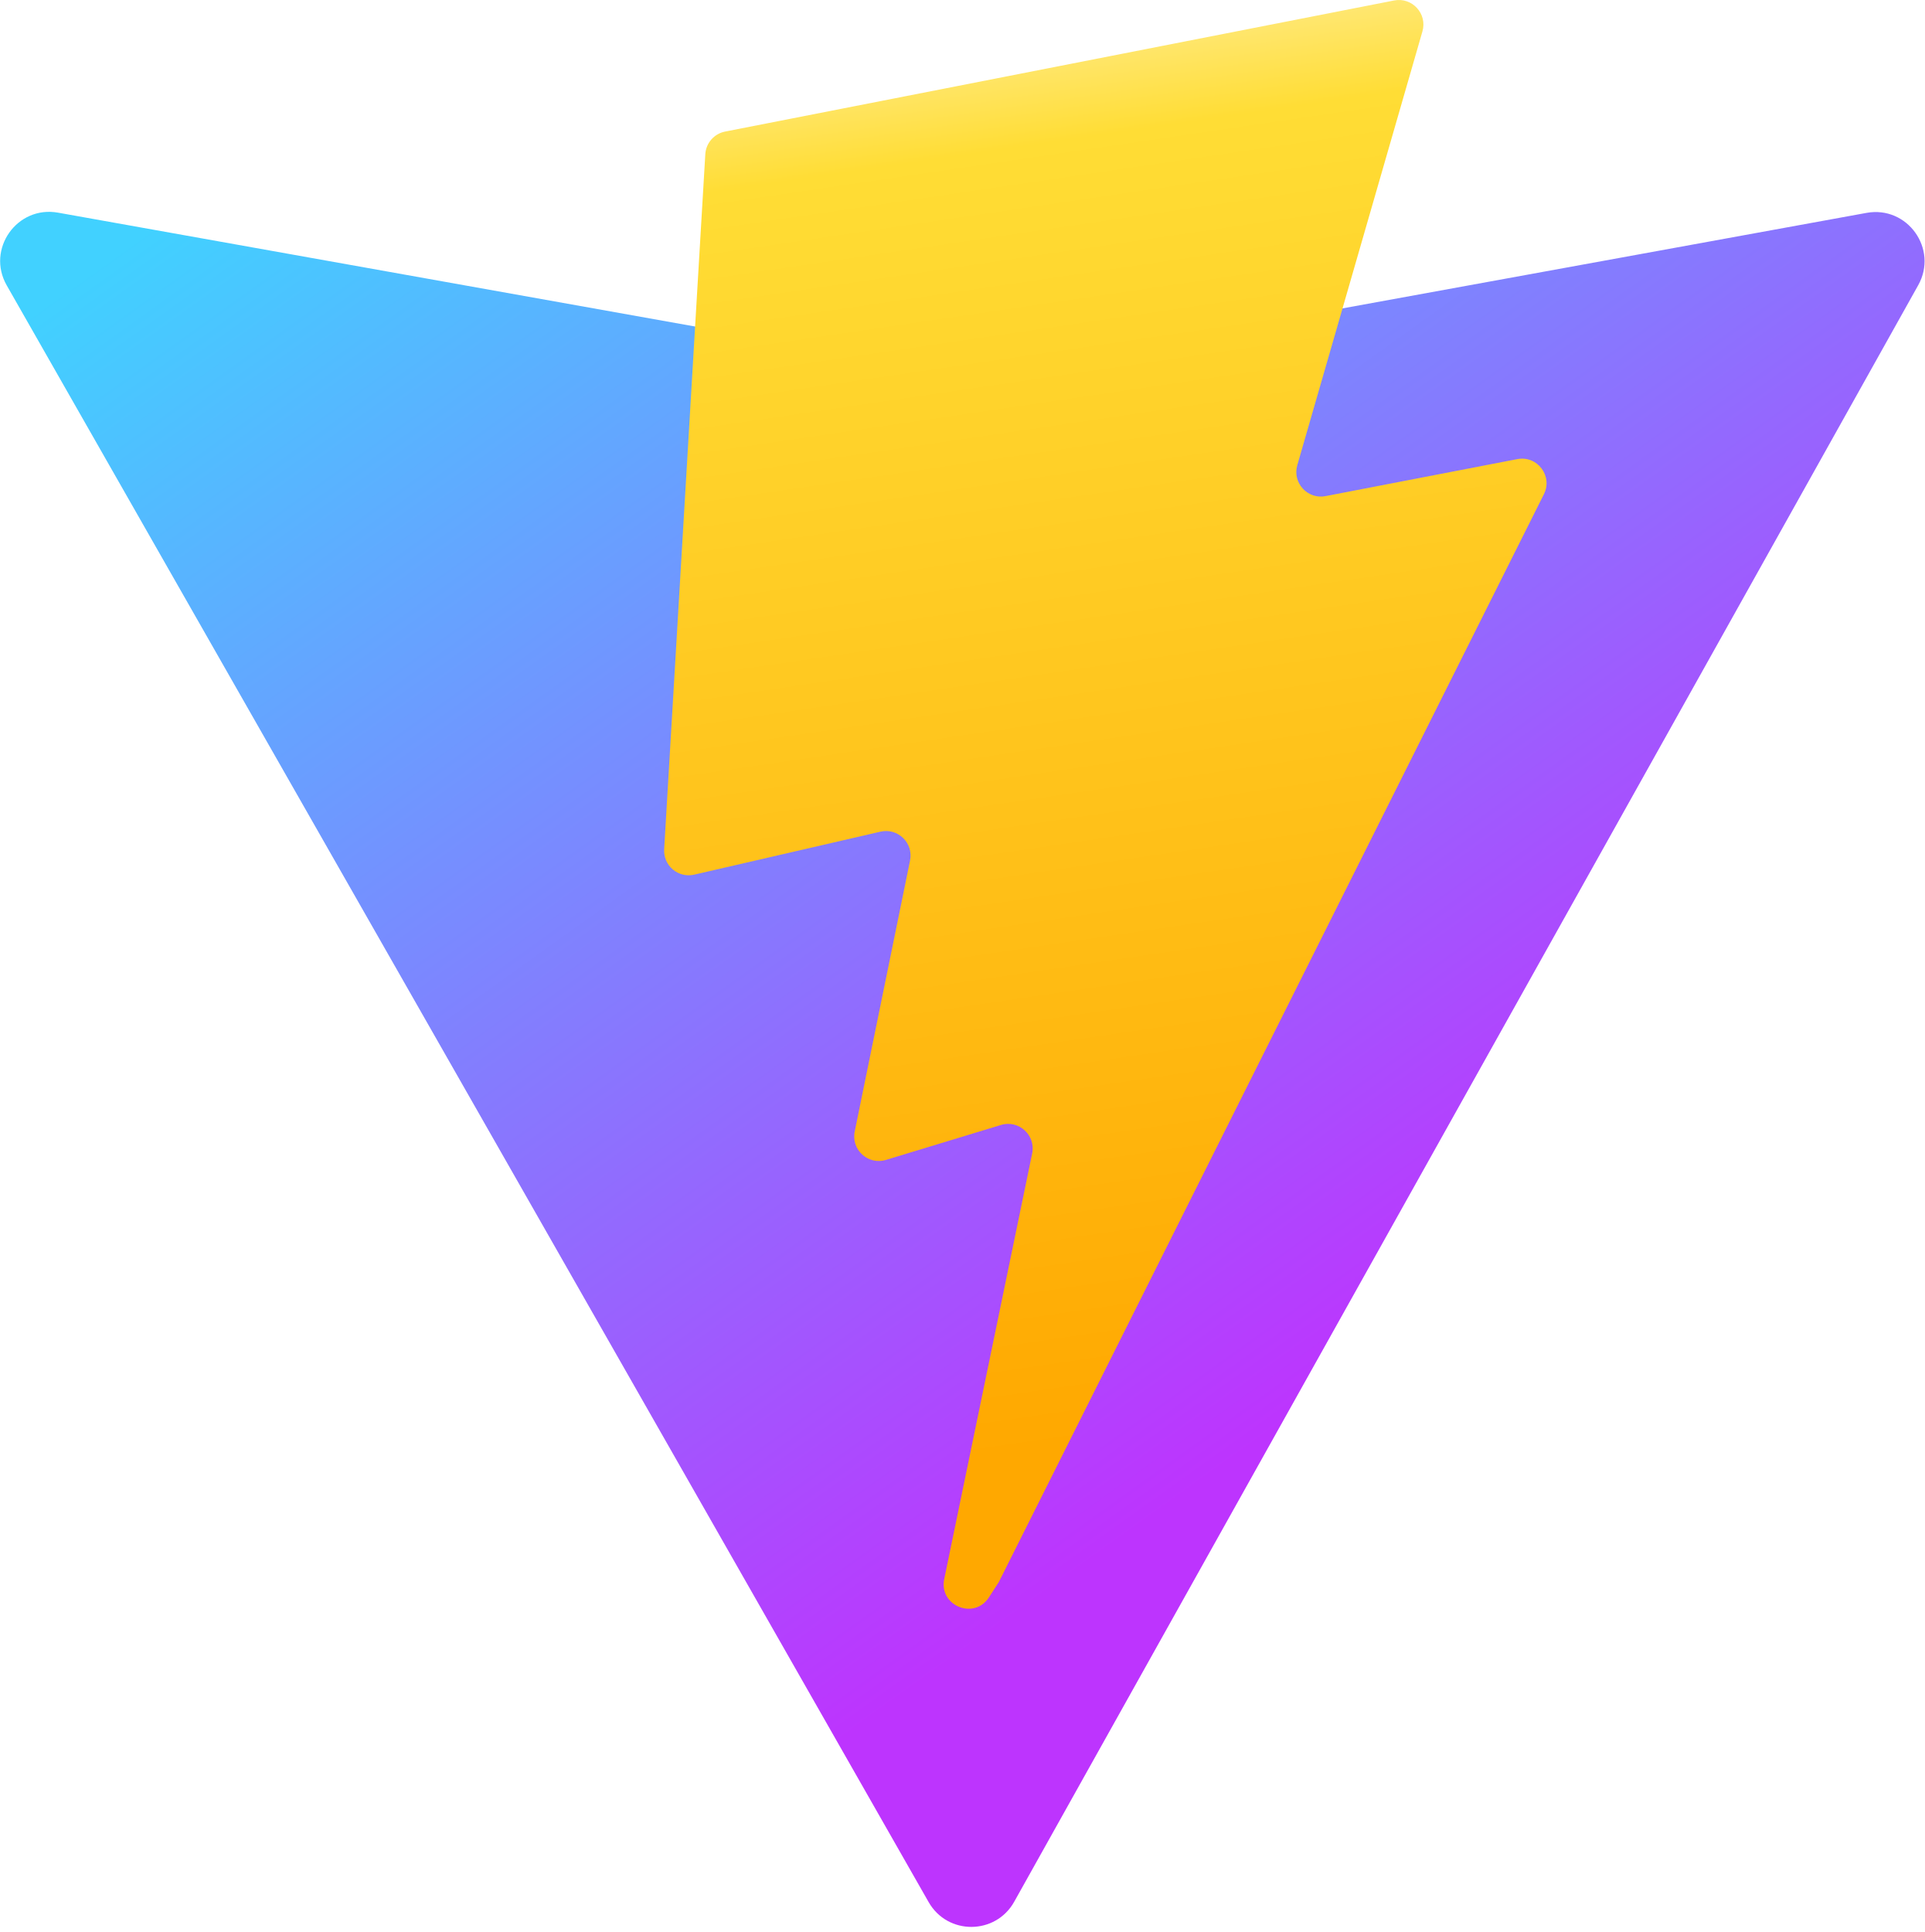
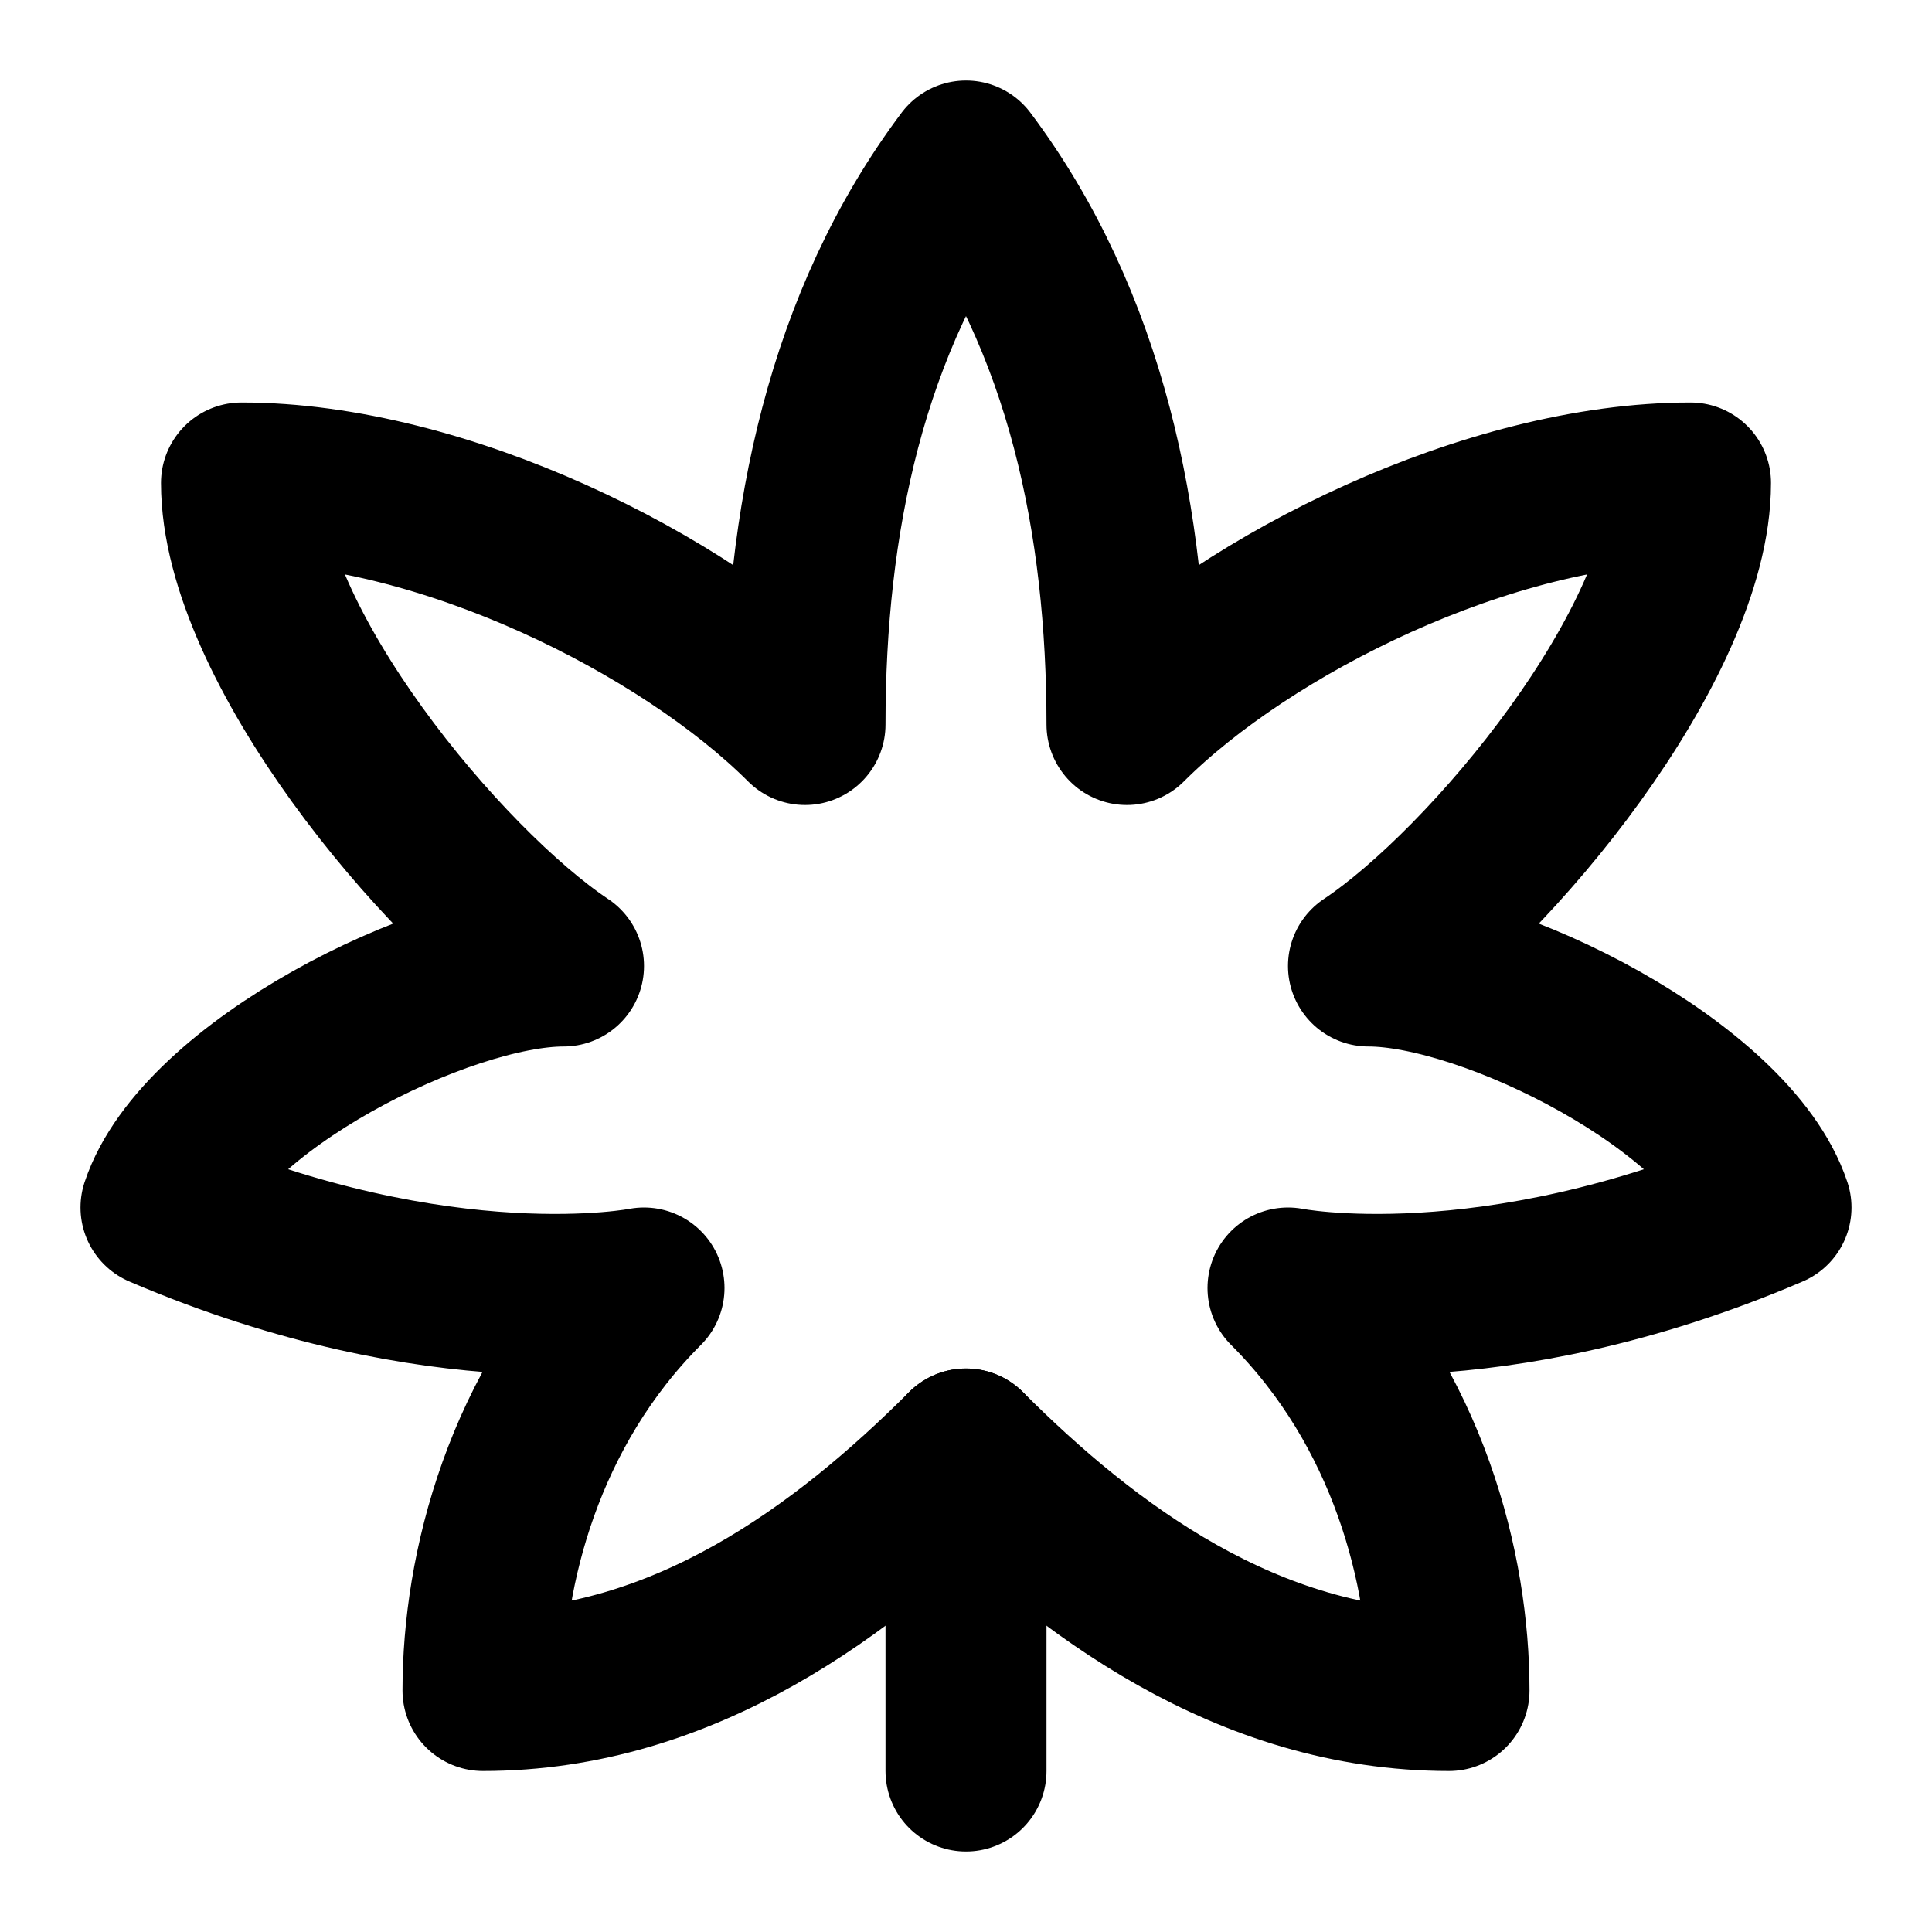
- <svg xmlns="http://www.w3.org/2000/svg" aria-hidden="true" role="img" class="iconify iconify--logos" width="31.88" height="32" preserveAspectRatio="xMidYMid meet" viewBox="0 0 256 257">
-   <defs>
-     <linearGradient id="IconifyId1813088fe1fbc01fb466" x1="-.828%" x2="57.636%" y1="7.652%" y2="78.411%">
-       <stop offset="0%" stop-color="#41D1FF" />
-       <stop offset="100%" stop-color="#BD34FE" />
-     </linearGradient>
-     <linearGradient id="IconifyId1813088fe1fbc01fb467" x1="43.376%" x2="50.316%" y1="2.242%" y2="89.03%">
-       <stop offset="0%" stop-color="#FFEA83" />
-       <stop offset="8.333%" stop-color="#FFDD35" />
-       <stop offset="100%" stop-color="#FFA800" />
-     </linearGradient>
-   </defs>
-   <path fill="url(#IconifyId1813088fe1fbc01fb466)" d="M255.153 37.938L134.897 252.976c-2.483 4.44-8.862 4.466-11.382.048L.875 37.958c-2.746-4.814 1.371-10.646 6.827-9.67l120.385 21.517a6.537 6.537 0 0 0 2.322-.004l117.867-21.483c5.438-.991 9.574 4.796 6.877 9.62Z" />
-   <path fill="url(#IconifyId1813088fe1fbc01fb467)" d="M185.432.063L96.44 17.501a3.268 3.268 0 0 0-2.634 3.014l-5.474 92.456a3.268 3.268 0 0 0 3.997 3.378l24.777-5.718c2.318-.535 4.413 1.507 3.936 3.838l-7.361 36.047c-.495 2.426 1.782 4.5 4.151 3.78l15.304-4.649c2.372-.72 4.652 1.36 4.15 3.788l-11.698 56.621c-.732 3.542 3.979 5.473 5.943 2.437l1.313-2.028l72.516-144.72c1.215-2.423-.88-5.186-3.54-4.672l-25.505 4.922c-2.396.462-4.435-1.77-3.759-4.114l16.646-57.705c.677-2.35-1.37-4.583-3.769-4.113Z" />
+ <svg xmlns="http://www.w3.org/2000/svg" width="24" height="24" viewBox="0 0 24 24" fill="none" stroke="currentColor" stroke-width="2" stroke-linecap="round" stroke-linejoin="round" class="lucide lucide-cannabis">
+   <path d="M12 22v-4" />
+   <path d="M7 12c-1.5 0-4.5 1.5-5 3 3.5 1.5 6 1 6 1-1.5 1.5-2 3.5-2 5 2.5 0 4.5-1.5 6-3 1.5 1.5 3.5 3 6 3 0-1.5-.5-3.5-2-5 0 0 2.5.5 6-1-.5-1.5-3.5-3-5-3 1.5-1 4-4 4-6-2.5 0-5.5 1.5-7 3 0-2.5-.5-5-2-7-1.5 2-2 4.5-2 7-1.5-1.5-4.5-3-7-3 0 2 2.5 5 4 6" />
</svg>
